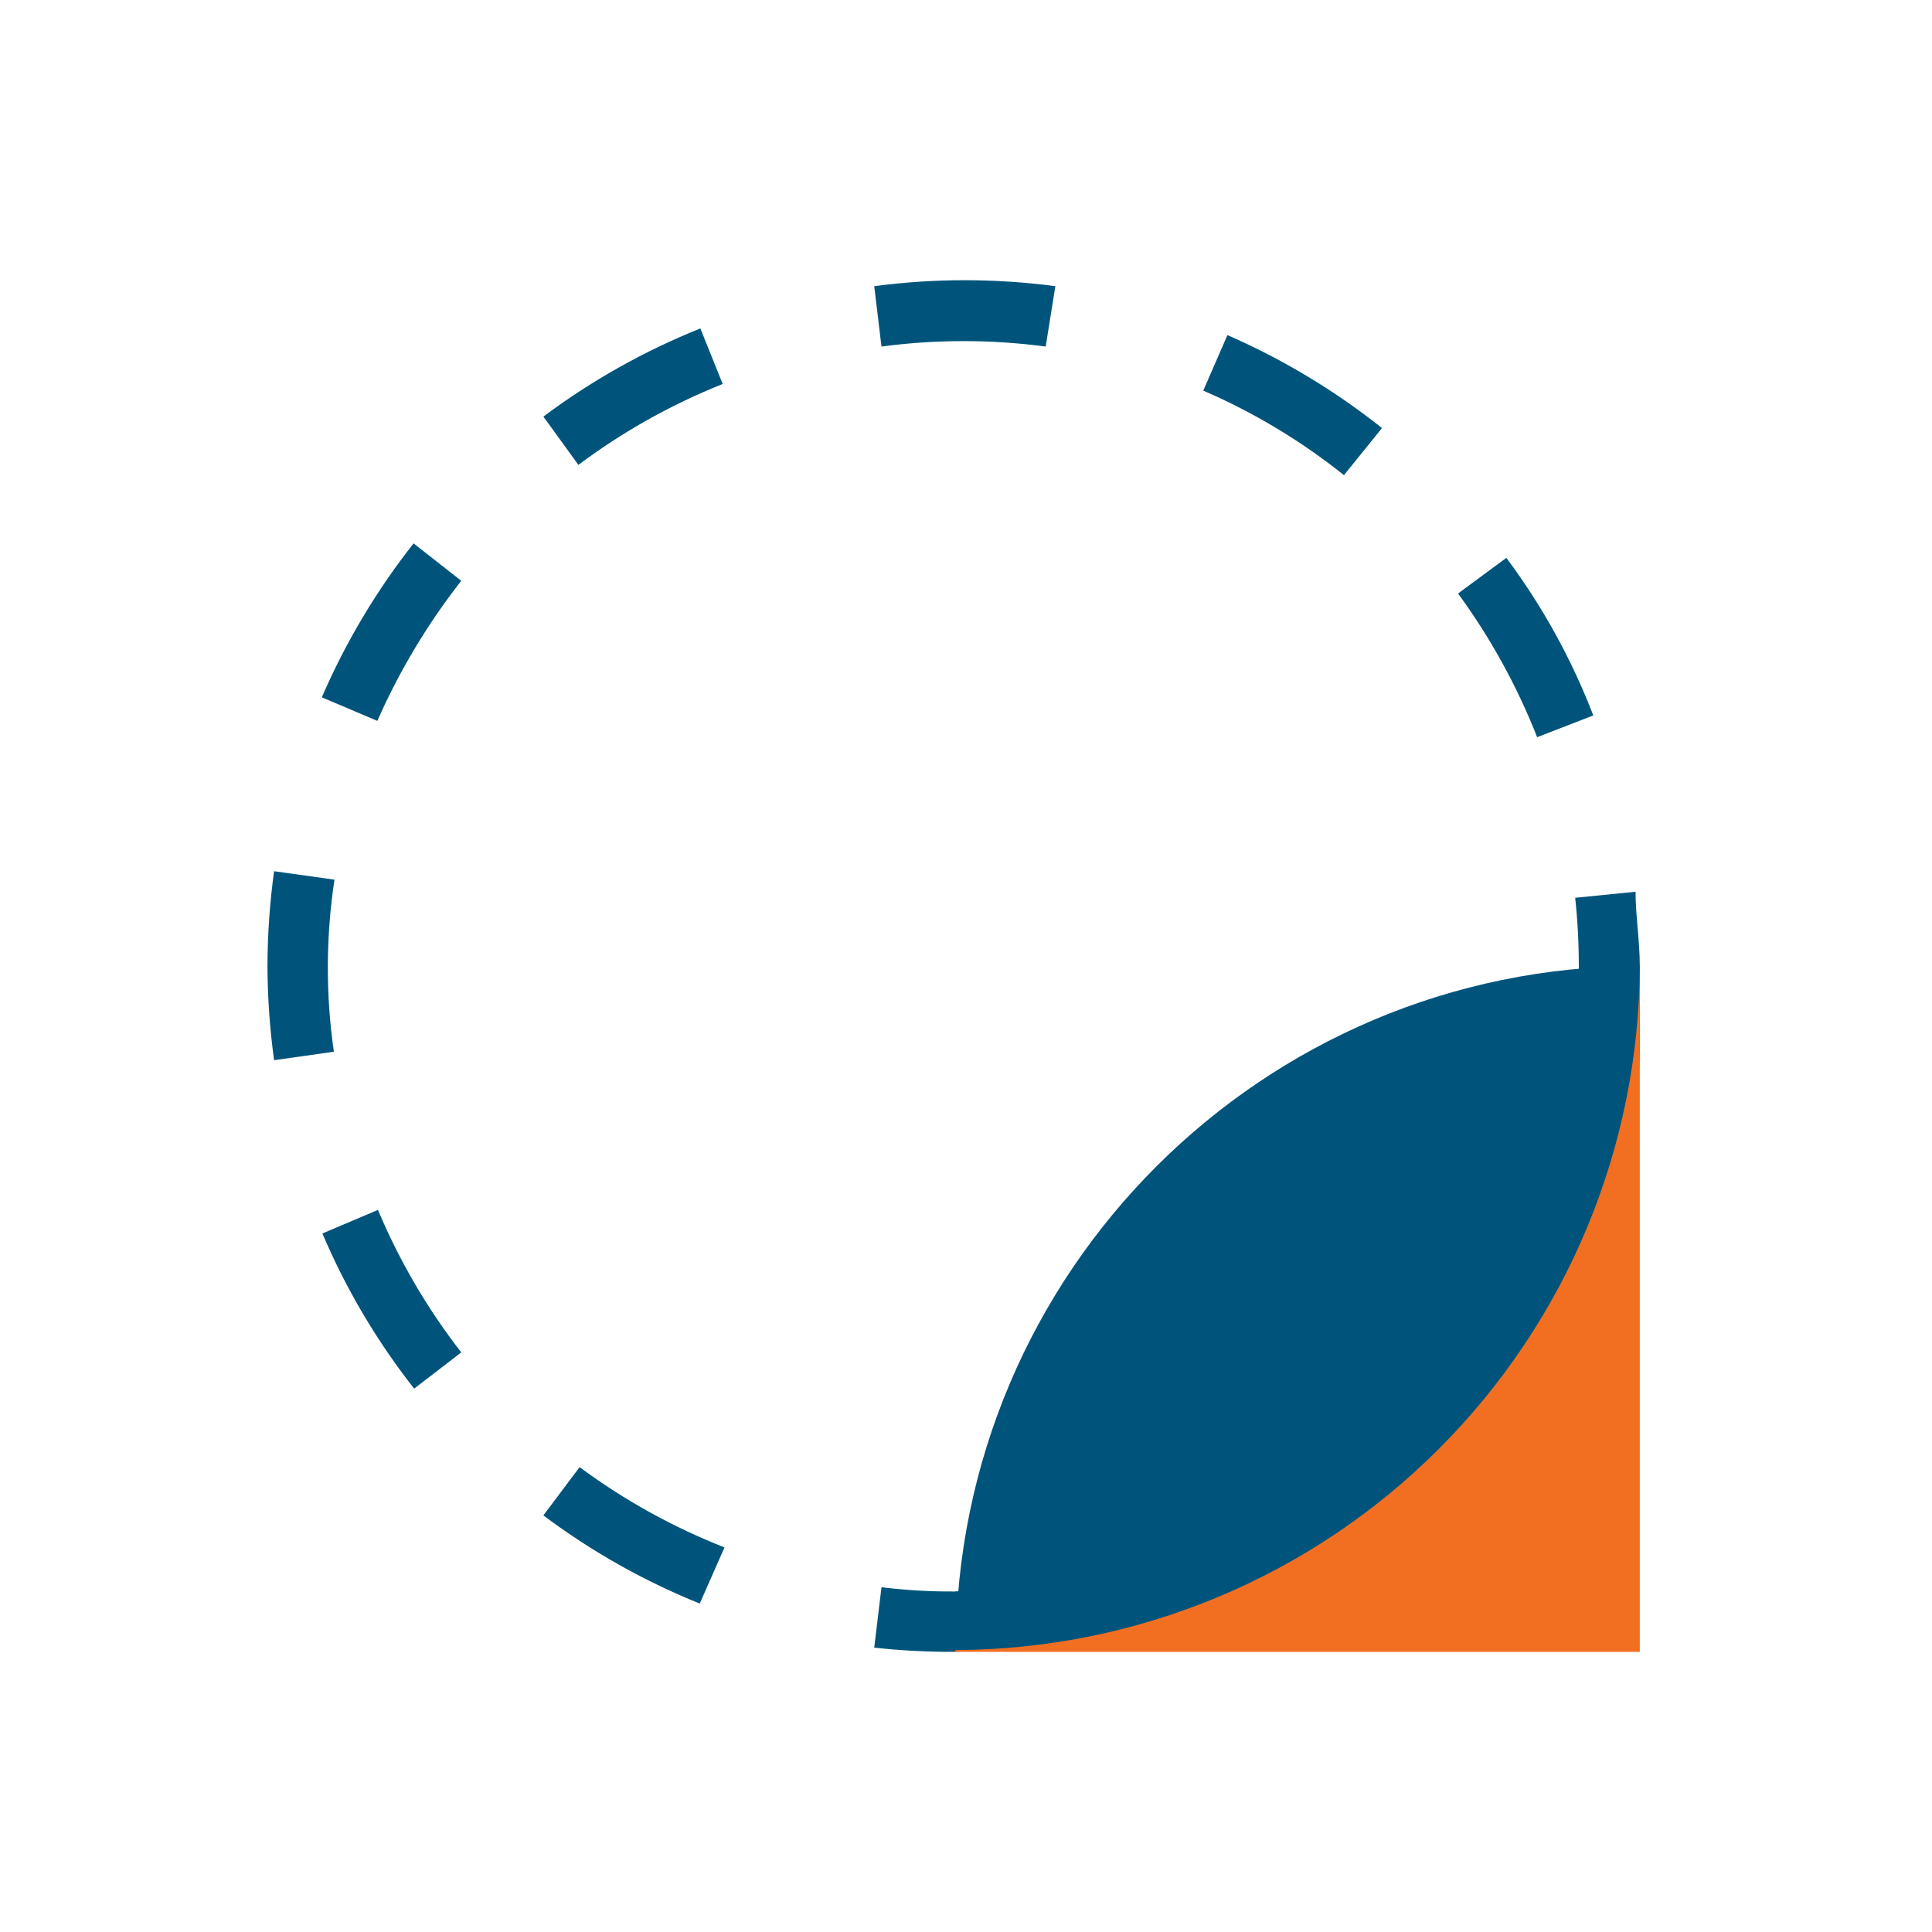
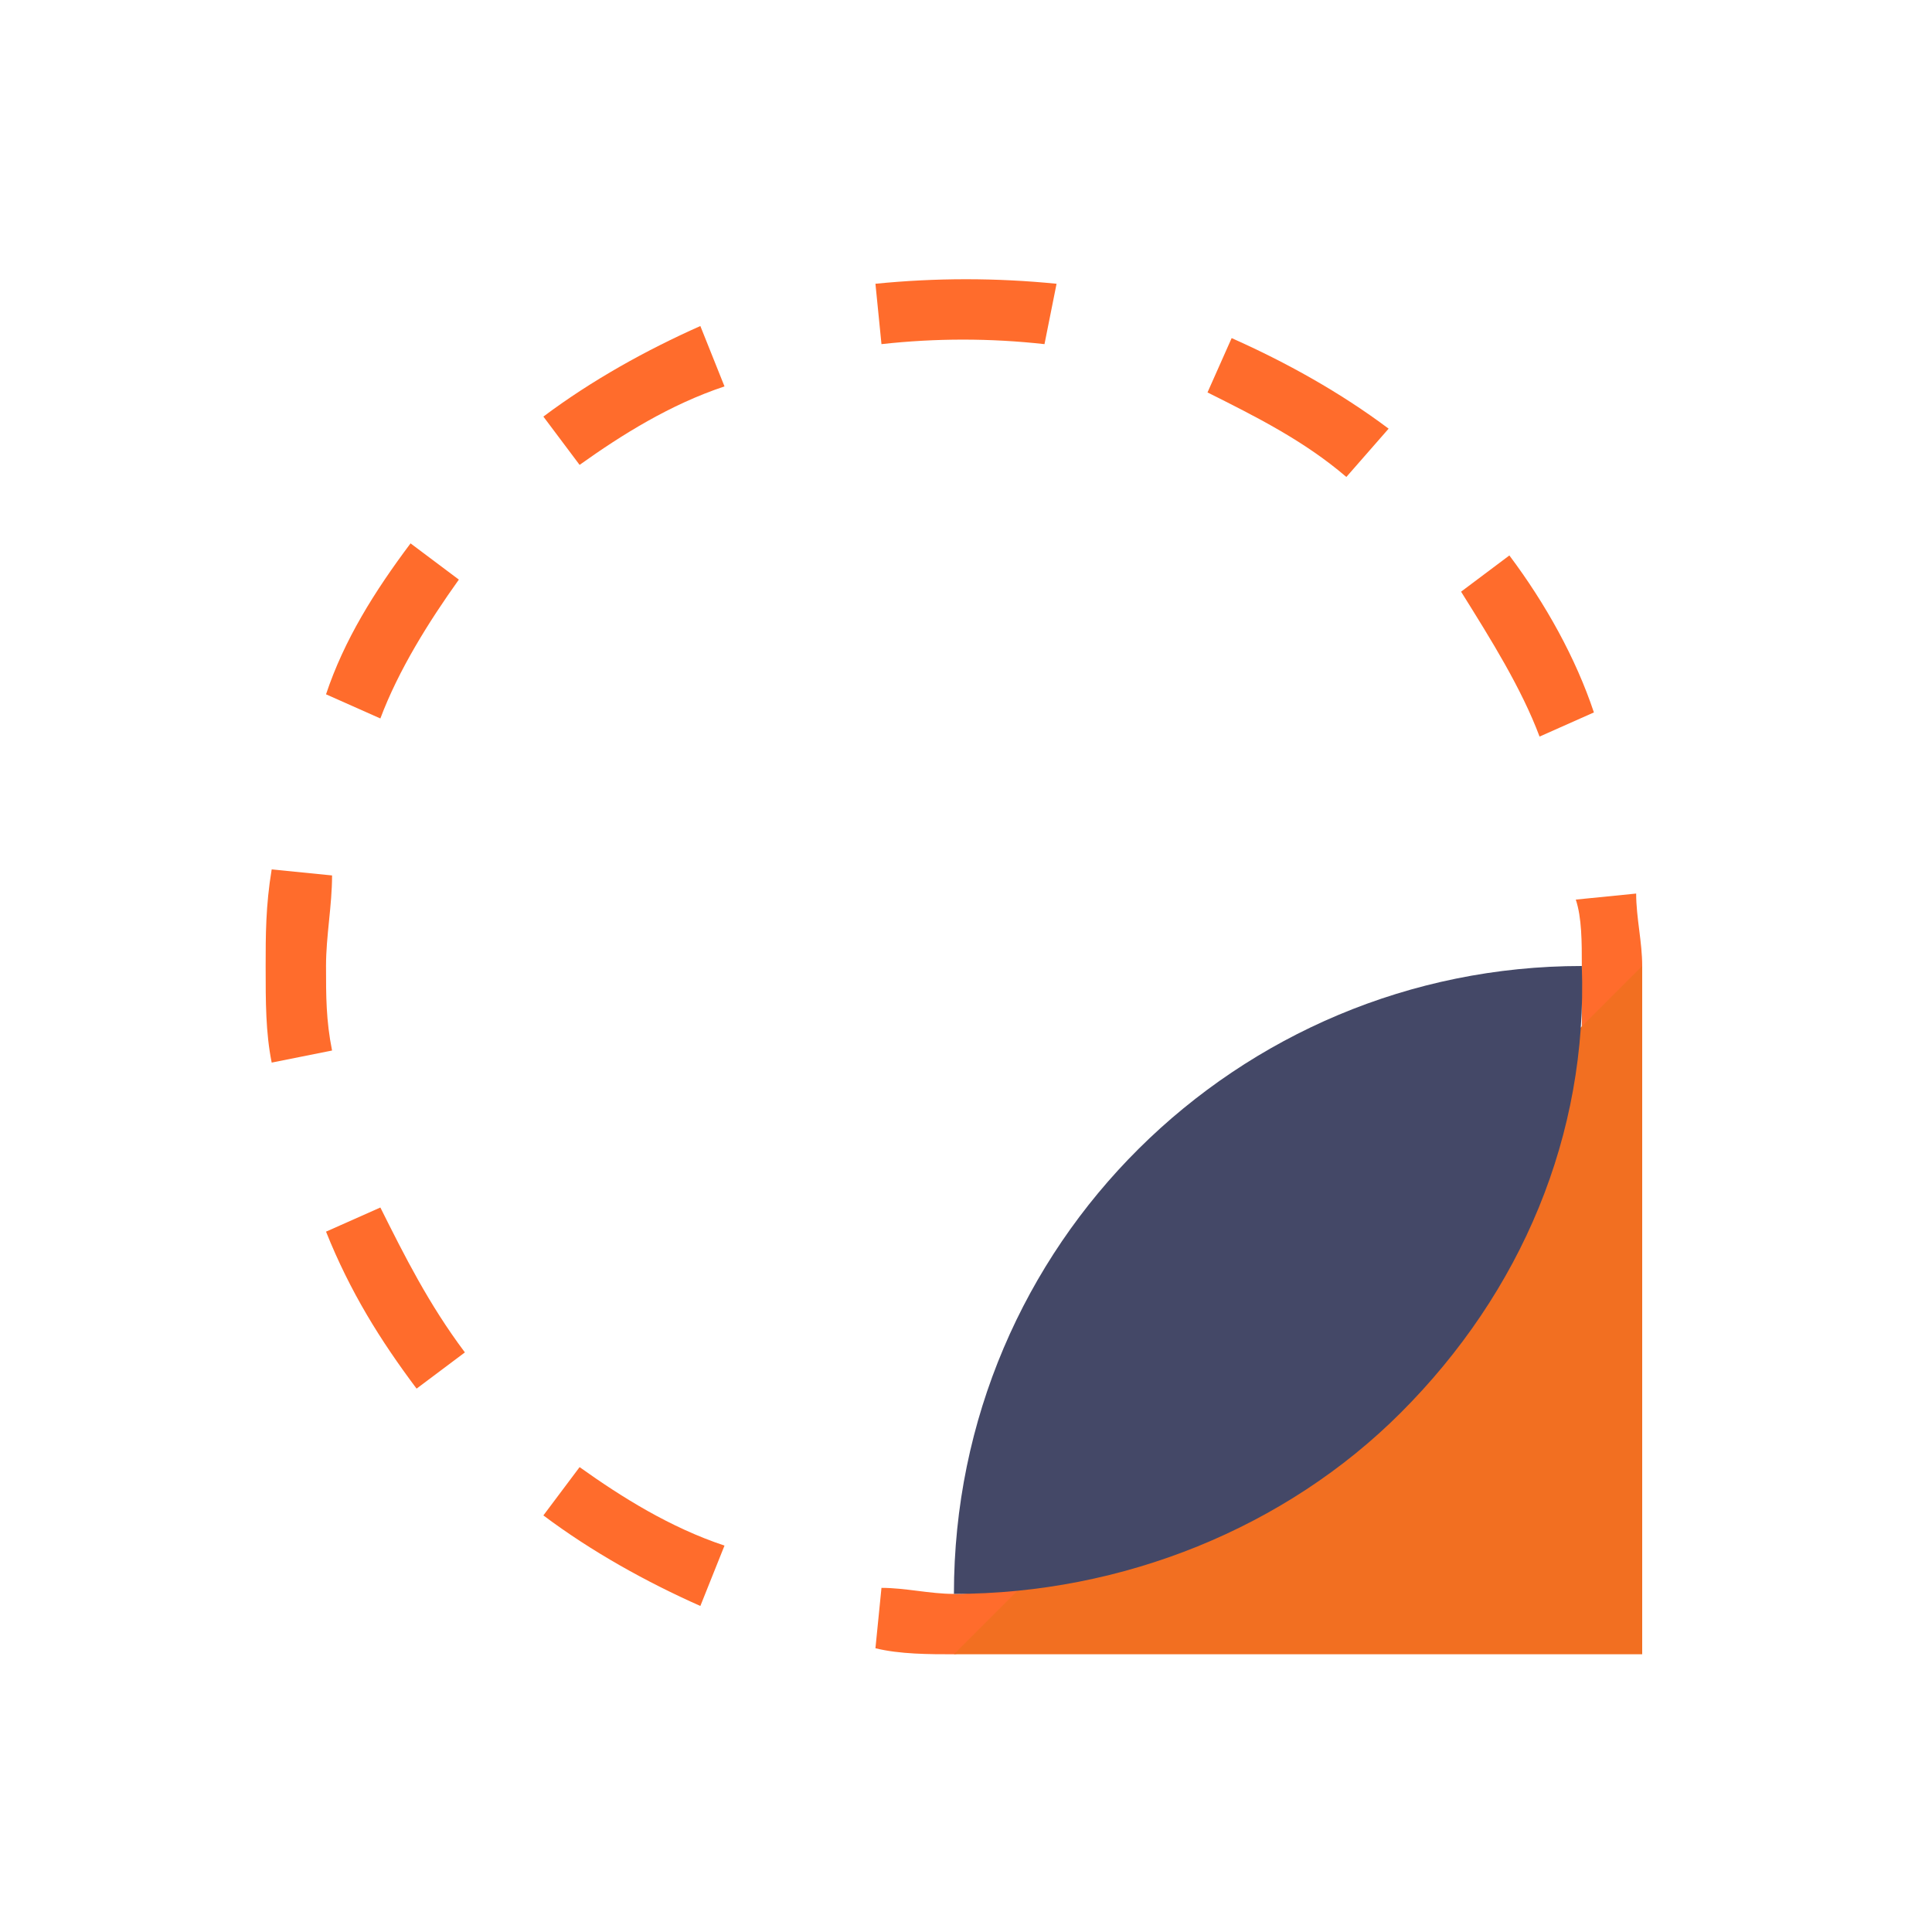
- <svg xmlns="http://www.w3.org/2000/svg" viewBox="0 0 32 32">
-   <defs>
-     <style>.a{fill:#00547b;}.b{fill:#f26f21;}</style>
-   </defs>
-   <path class="a" d="M5.43,16h-1a11.72,11.72,0,0,1,.11-1.57l1,.14A9.73,9.73,0,0,0,5.43,16Z" />
-   <path class="a" d="M6.25,11.94l-.92-.39A11.52,11.52,0,0,1,6.85,9l.79.62A10.87,10.87,0,0,0,6.25,11.94ZM9.58,7.7,9,6.9a11.48,11.48,0,0,1,2.6-1.46l.37.92A10.47,10.47,0,0,0,9.58,7.7Z" />
-   <path class="a" d="M15.8,27.36a11.67,11.67,0,0,1-1.32-.07l.12-1a9.55,9.55,0,0,0,1.2.07,12.2,12.2,0,0,0,1.51-.17l.16,1A13.8,13.8,0,0,1,15.8,27.36Zm-4.21-.8A11.48,11.48,0,0,1,9,25.1l.6-.8A10.43,10.43,0,0,0,12,25.63ZM6.86,23a11.3,11.3,0,0,1-1.52-2.57l.92-.39A10.43,10.43,0,0,0,7.64,22.4Zm20.29-5.31-1-.06q0-.58,0-1c0-.26,0-.45,0-.56V16a10.55,10.55,0,0,0-.06-1.13l1-.1c0,.4.07.81.07,1.23,0,.19,0,.39,0,.66S27.17,17.3,27.15,17.71Zm-1.69-5.48a10.64,10.64,0,0,0-1.31-2.38l.8-.59a10.9,10.9,0,0,1,1.44,2.61Zm-3.2-4.34a10.23,10.23,0,0,0-2.33-1.4l.4-.92a11.54,11.54,0,0,1,2.56,1.54ZM17.32,5.74a10.31,10.31,0,0,0-2.72,0l-.12-1a11.42,11.42,0,0,1,3,0Z" />
-   <path class="a" d="M4.54,17.56A11.69,11.69,0,0,1,4.43,16h1a9.69,9.69,0,0,0,.1,1.42Z" />
-   <polygon class="b" points="27.16 27.36 15.8 27.36 27.16 16 27.16 27.36" />
-   <path class="a" d="M23.83,24a11.36,11.36,0,0,1-8,3.33A11.34,11.34,0,0,1,27.16,16a11.36,11.36,0,0,1-3.33,8" />
+ <svg xmlns="http://www.w3.org/2000/svg" version="1.1" id="Layer_1" x="0px" y="0px" viewBox="0 0 32 32" style="enable-background:new 0 0 32 32;" xml:space="preserve">
+   <style type="text/css">
+ 	.st0{fill:#FF6C2C;}
+ 	.st1{fill:#F26F21;}
+ 	.st2{fill:#444867;}
+ </style>
+   <path class="st0" d="M5.4,16h-1c0-0.5,0-1,0.1-1.6l1,0.1C5.5,15,5.4,15.5,5.4,16z" />
+   <path class="st0" d="M6.3,11.9l-0.9-0.4C5.7,10.6,6.2,9.8,6.8,9l0.8,0.6C7.1,10.3,6.6,11.1,6.3,11.9z M9.6,7.7L9,6.9  c0.8-0.6,1.7-1.1,2.6-1.5l0.4,1C11.1,6.7,10.3,7.2,9.6,7.7z" />
+   <path class="st0" d="M15.8,27.4c-0.4,0-0.9,0-1.3-0.1l0.1-1c0.4,0,0.8,0.1,1.2,0.1c0.5,0,1-0.1,1.5-0.2l0.2,1  C16.9,27.3,16.4,27.3,15.8,27.4z M11.6,26.6c-0.9-0.4-1.8-0.9-2.6-1.5l0.6-0.8c0.7,0.5,1.5,1,2.4,1.3L11.6,26.6z M6.9,23  c-0.6-0.8-1.1-1.6-1.5-2.6L6.3,20c0.4,0.8,0.8,1.6,1.4,2.4L6.9,23z M27.2,17.7l-1-0.1c0-0.4,0-0.7,0-1s0-0.5,0-0.6l0,0  c0-0.4,0-0.8-0.1-1.1l1-0.1c0,0.4,0.1,0.8,0.1,1.2c0,0.2,0,0.4,0,0.7S27.2,17.3,27.2,17.7L27.2,17.7z M25.5,12.2  c-0.3-0.8-0.8-1.6-1.3-2.4L25,9.2c0.6,0.8,1.1,1.7,1.4,2.6L25.5,12.2z M22.3,7.9c-0.7-0.6-1.5-1-2.3-1.4l0.4-0.9  C21.3,6,22.2,6.5,23,7.1L22.3,7.9z M17.3,5.7c-0.9-0.1-1.8-0.1-2.7,0l-0.1-1c1-0.1,2-0.1,3,0L17.3,5.7z" />
+   <path class="st0" d="M4.5,17.6c-0.1-0.5-0.1-1-0.1-1.6h1c0,0.5,0,0.9,0.1,1.4L4.5,17.6z" />
+   <polygon class="st1" points="27.2,27.4 15.8,27.4 27.2,16 " />
+   <path class="st2" d="M23.2,23.4c-1.9,1.9-4.6,3-7.4,3c0-5.8,4.7-10.4,10.4-10.4C26.3,18.8,25.2,21.4,23.2,23.4" />
</svg>
